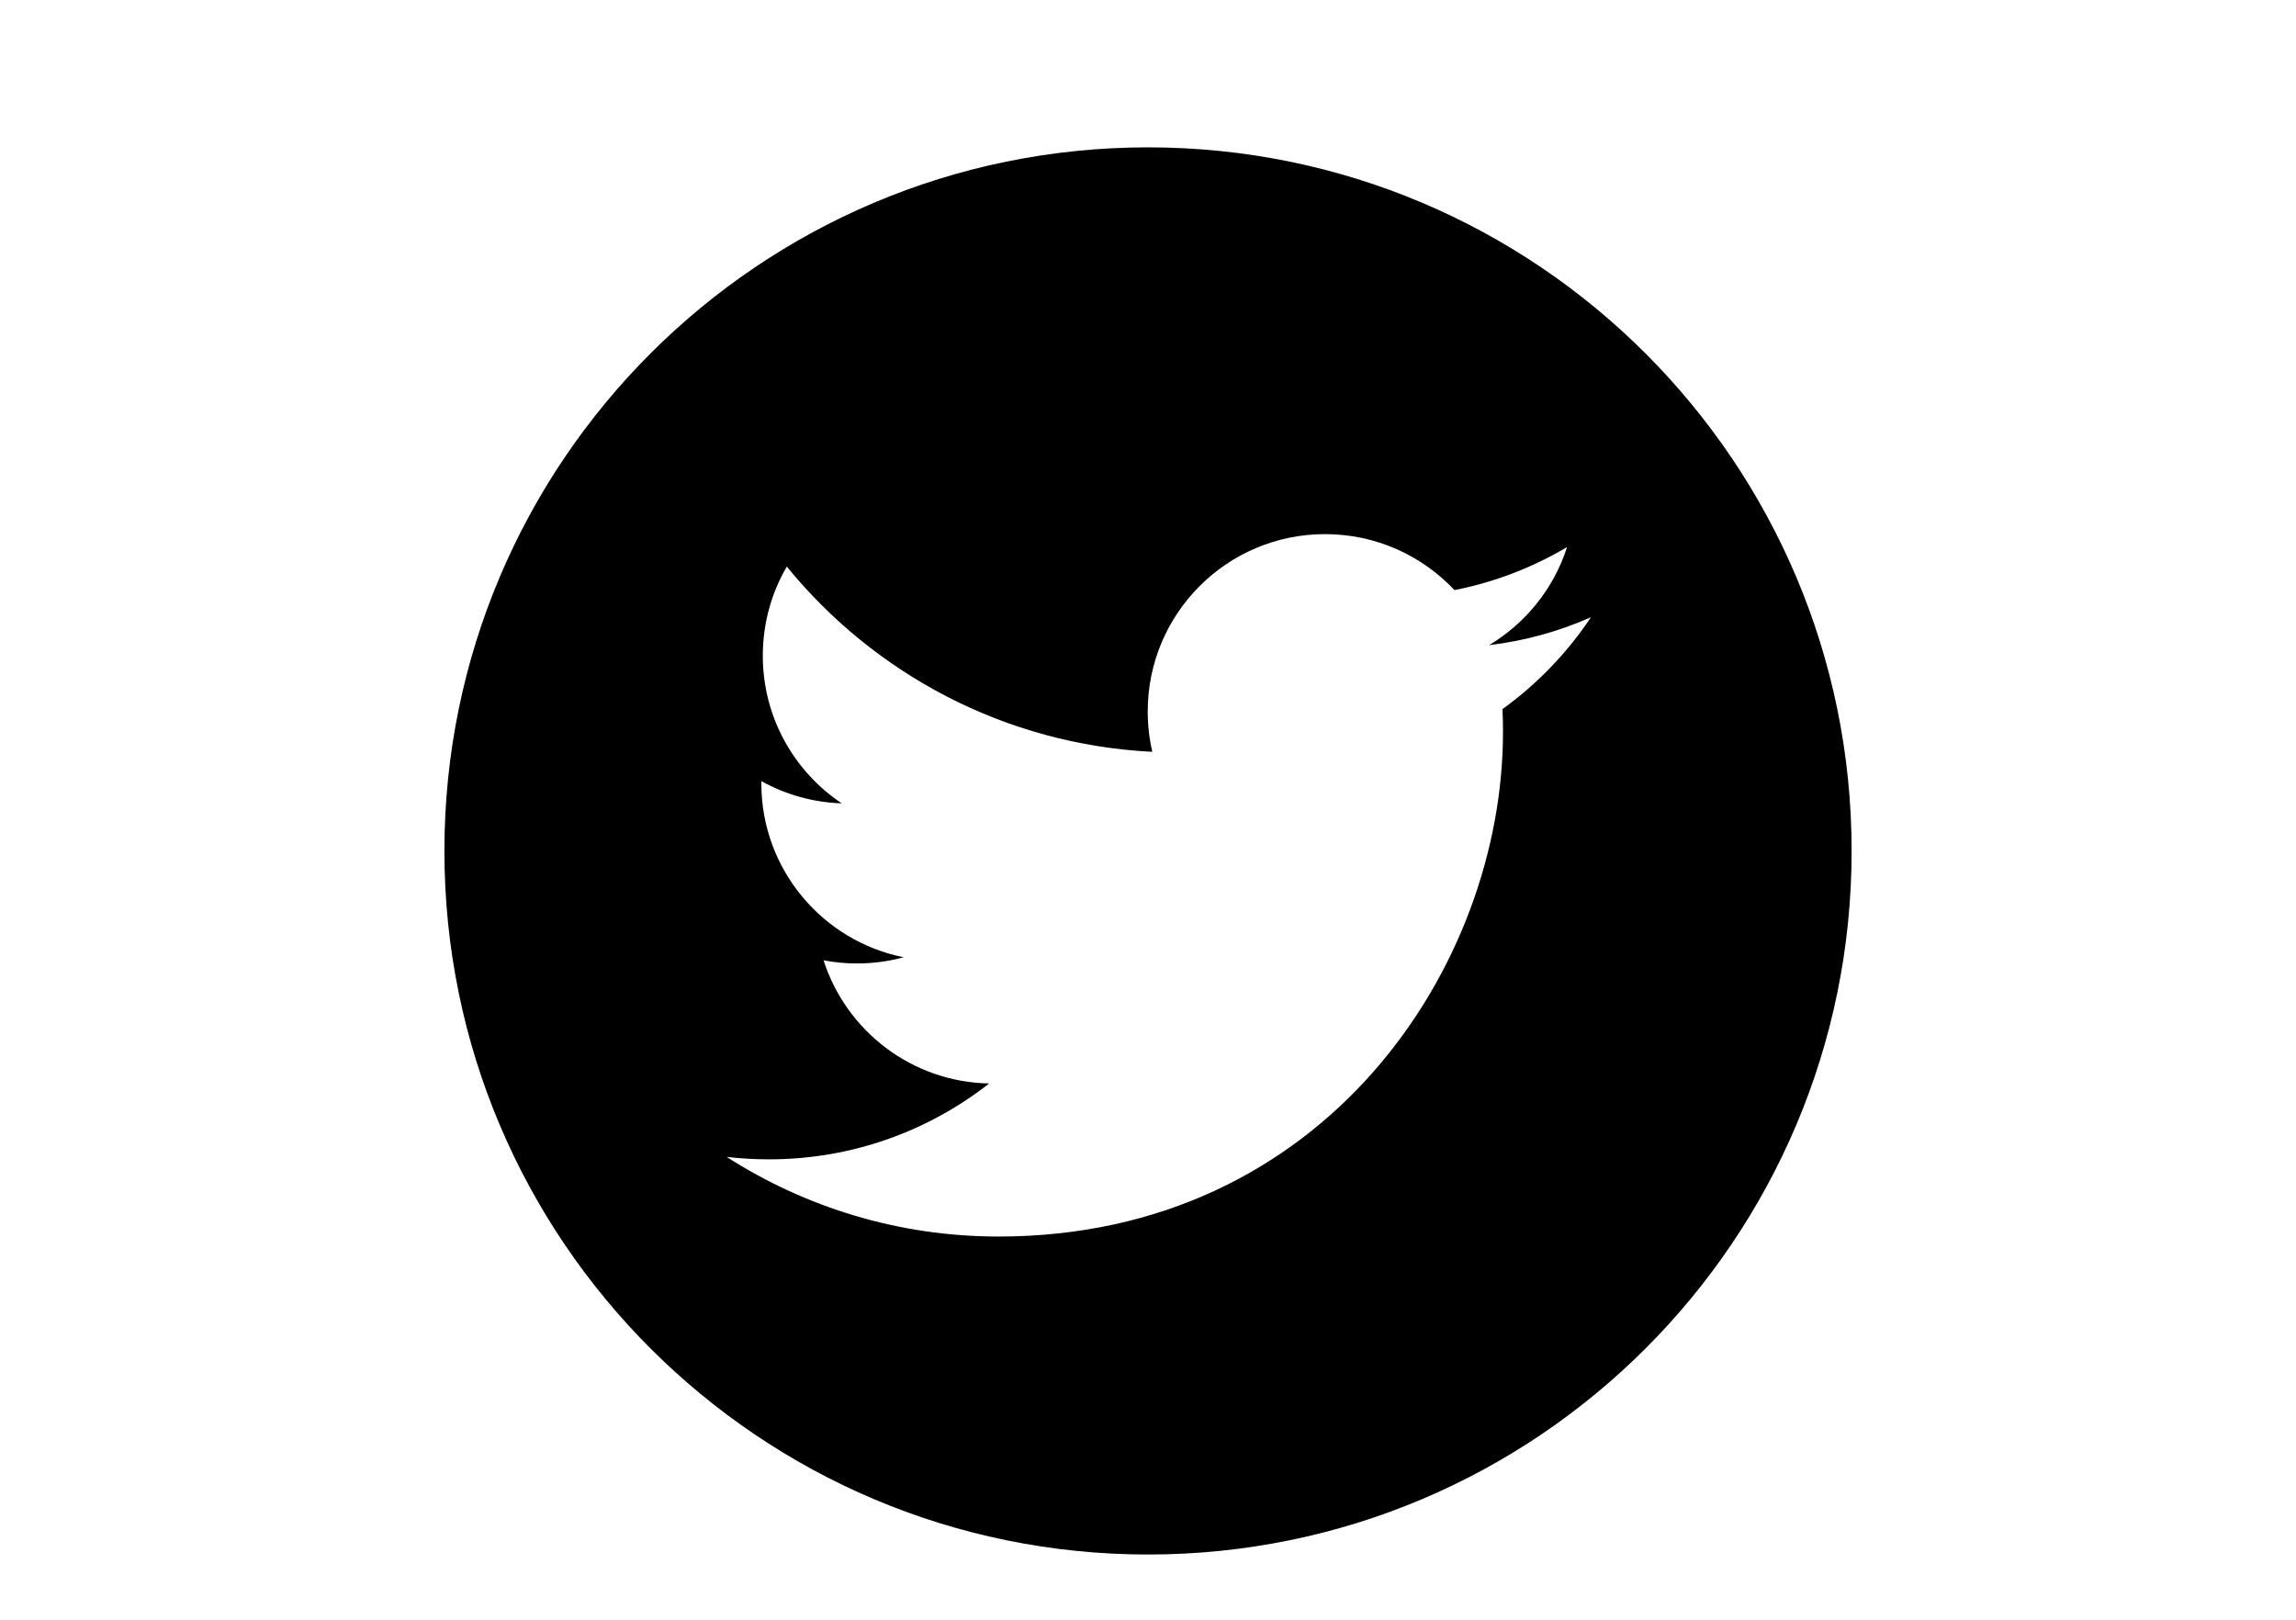
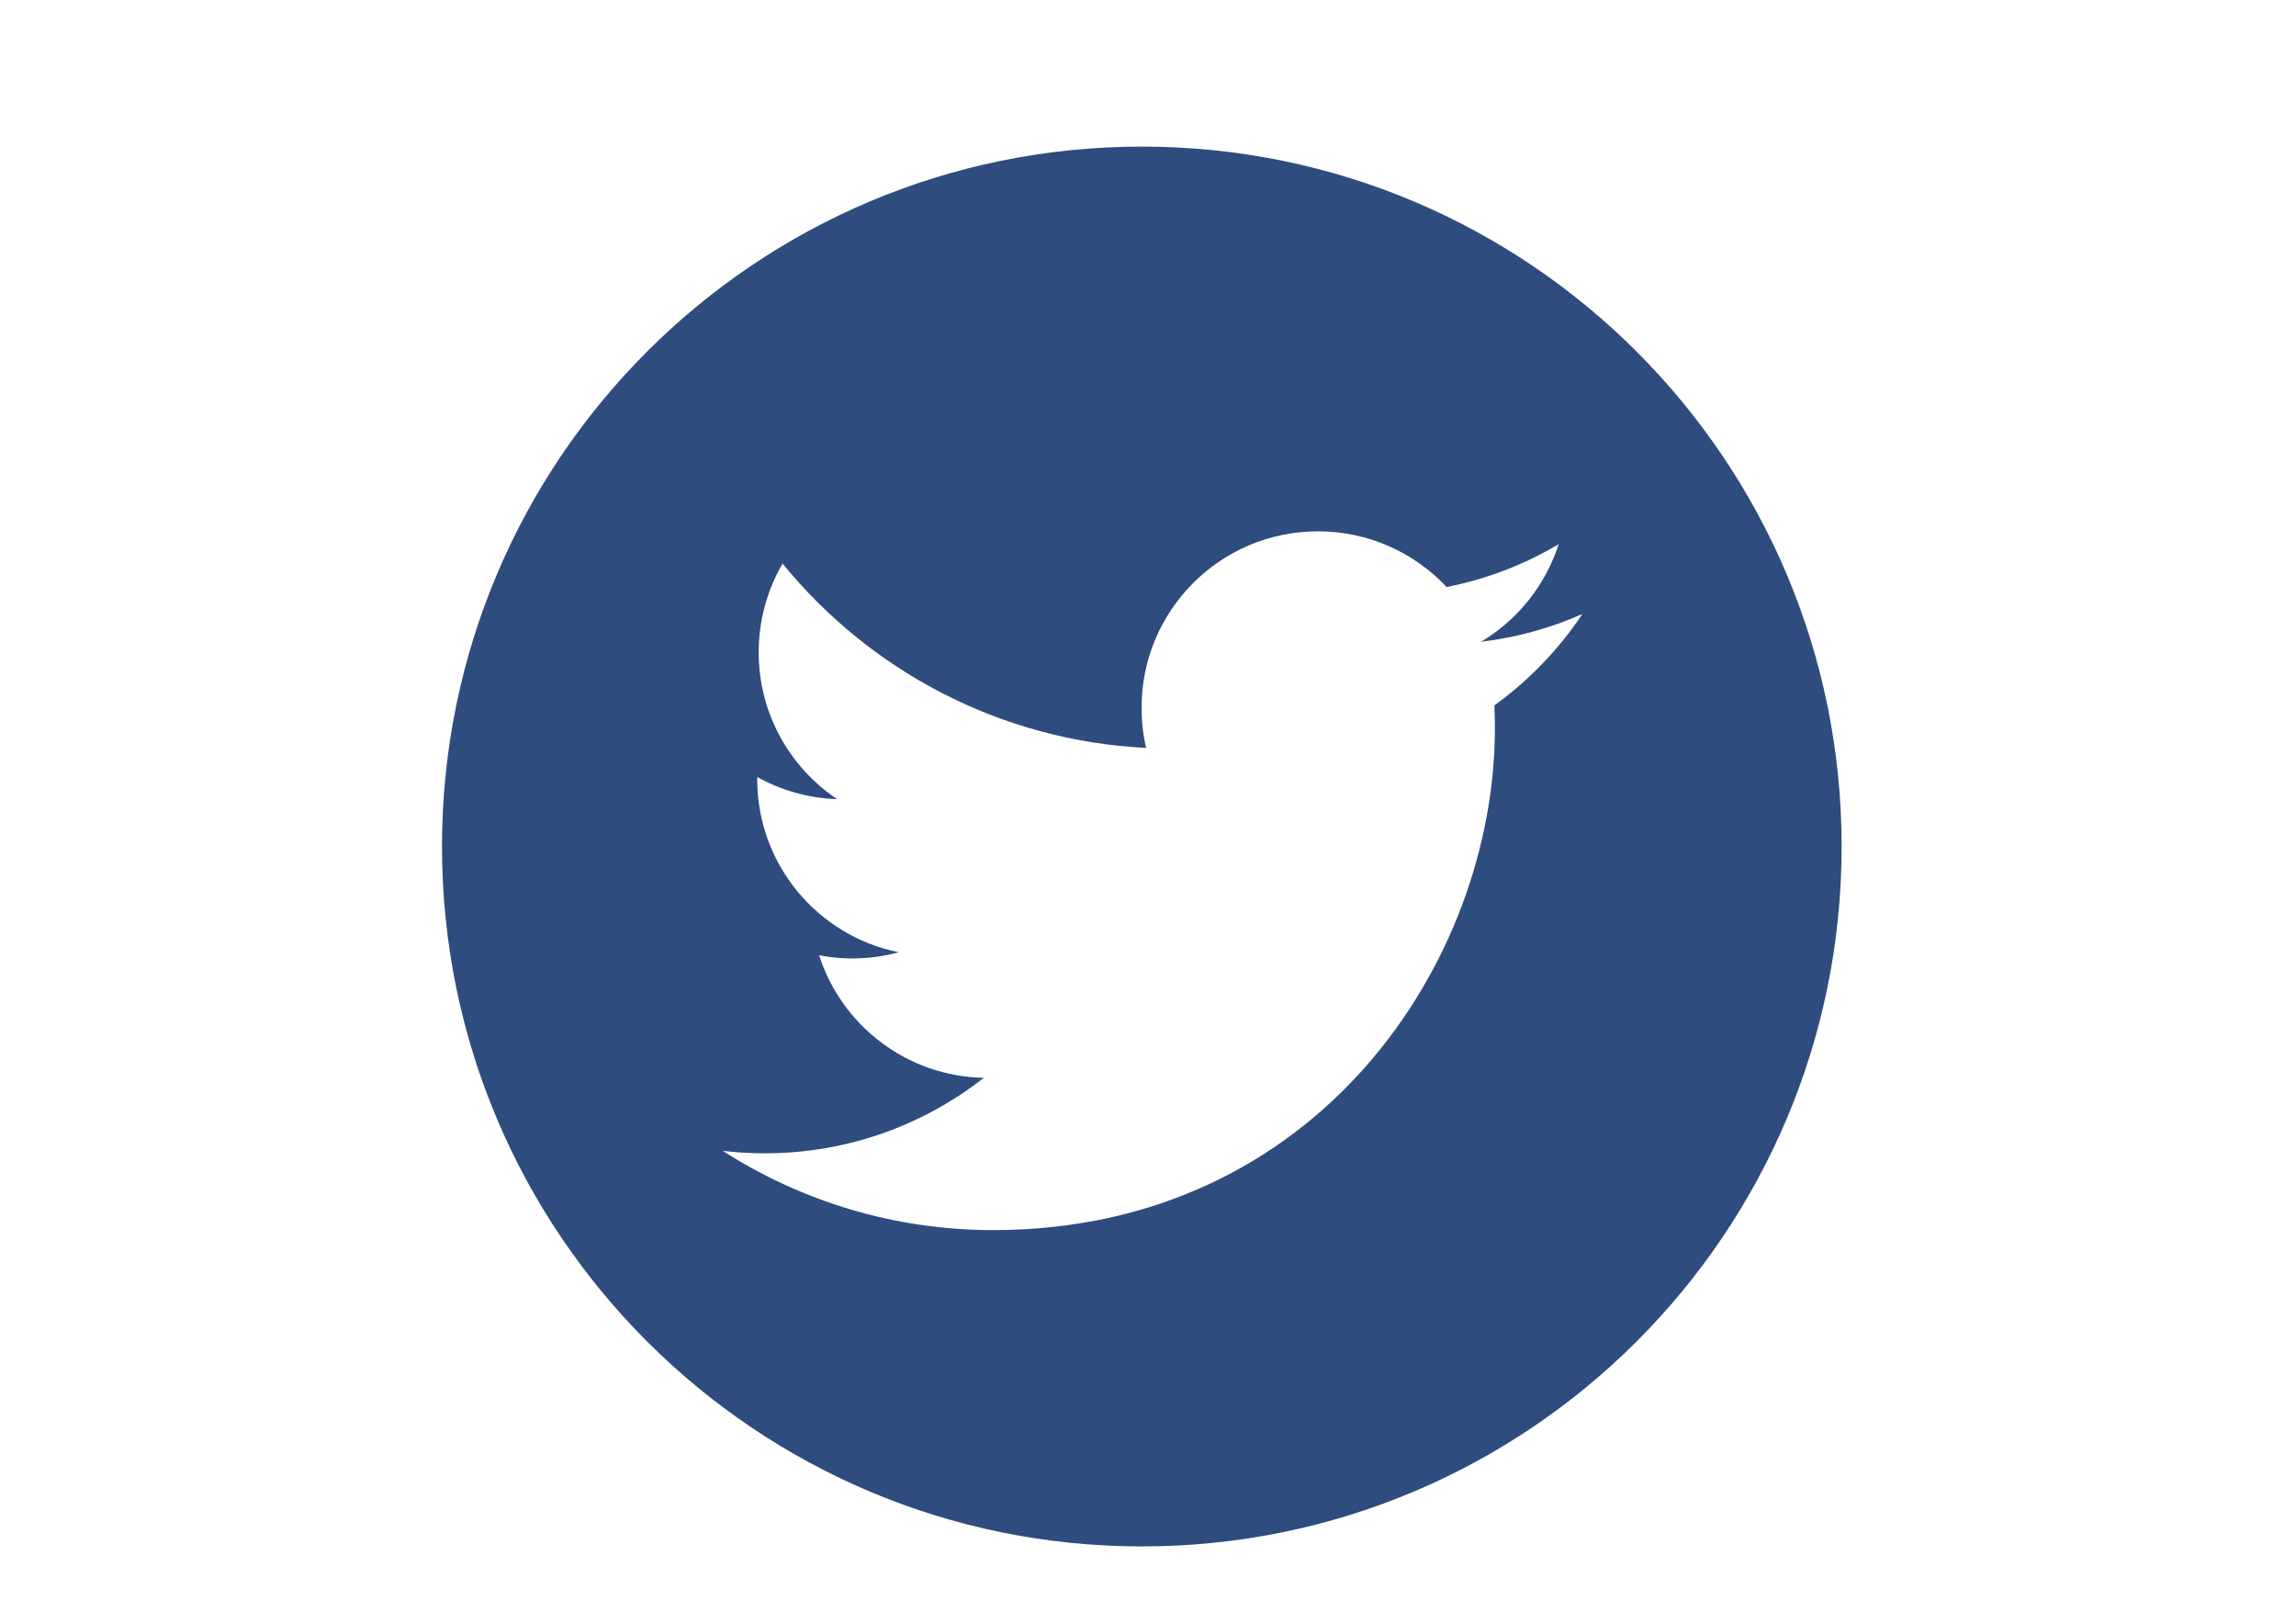
- <svg xmlns="http://www.w3.org/2000/svg" enable-background="new 0 0 56.693 56.693" height="40px" id="Layer_1" version="1.1" viewBox="0 0 56.693 56.693" width="56.693px" xml:space="preserve">
-   <path d="M28.348,5.157c-13.6,0-24.625,11.027-24.625,24.625c0,13.6,11.025,24.623,24.625,24.623c13.6,0,24.623-11.023,24.623-24.623  C52.971,16.184,41.947,5.157,28.348,5.157z M40.752,24.817c0.013,0.266,0.018,0.533,0.018,0.803c0,8.201-6.242,17.656-17.656,17.656  c-3.504,0-6.767-1.027-9.513-2.787c0.486,0.057,0.979,0.086,1.48,0.086c2.908,0,5.584-0.992,7.707-2.656  c-2.715-0.051-5.006-1.846-5.796-4.311c0.378,0.074,0.767,0.111,1.167,0.111c0.566,0,1.114-0.074,1.635-0.217  c-2.84-0.57-4.979-3.08-4.979-6.084c0-0.027,0-0.053,0.001-0.08c0.836,0.465,1.793,0.744,2.811,0.777  c-1.666-1.115-2.761-3.012-2.761-5.166c0-1.137,0.306-2.204,0.84-3.12c3.061,3.754,7.634,6.225,12.792,6.483  c-0.106-0.453-0.161-0.928-0.161-1.414c0-3.426,2.778-6.205,6.206-6.205c1.785,0,3.397,0.754,4.529,1.959  c1.414-0.277,2.742-0.795,3.941-1.506c-0.465,1.45-1.448,2.666-2.73,3.433c1.257-0.15,2.453-0.484,3.565-0.977  C43.018,22.849,41.965,23.942,40.752,24.817z" />
+ <svg xmlns="http://www.w3.org/2000/svg" width="100%" height="100%" viewBox="0 0 57 40" version="1.1" xml:space="preserve" style="fill-rule:evenodd;clip-rule:evenodd;stroke-linejoin:round;stroke-miterlimit:2;">
+   <path d="M28.348,3.639C18.752,3.639 10.973,11.419 10.973,21.013C10.973,30.608 18.752,38.386 28.348,38.386C37.943,38.386 45.72,30.608 45.72,21.013C45.72,11.419 37.942,3.639 28.348,3.639ZM37.099,17.51C37.108,17.697 37.112,17.886 37.112,18.076C37.112,23.863 32.708,30.534 24.655,30.534C22.182,30.534 19.88,29.809 17.943,28.567C18.286,28.607 18.633,28.628 18.987,28.628C21.039,28.628 22.927,27.928 24.425,26.754C22.509,26.718 20.893,25.451 20.335,23.712C20.602,23.764 20.876,23.791 21.159,23.791C21.558,23.791 21.945,23.738 22.312,23.637C20.308,23.235 18.799,21.464 18.799,19.345C18.799,19.326 18.799,19.307 18.8,19.288C19.39,19.617 20.065,19.813 20.783,19.837C19.608,19.05 18.835,17.712 18.835,16.192C18.835,15.39 19.051,14.637 19.428,13.99C21.588,16.639 24.814,18.383 28.453,18.565C28.379,18.245 28.34,17.91 28.34,17.567C28.34,15.15 30.3,13.189 32.718,13.189C33.978,13.189 35.115,13.721 35.914,14.571C36.912,14.376 37.849,14.01 38.695,13.509C38.366,14.532 37.673,15.39 36.768,15.931C37.655,15.825 38.499,15.589 39.284,15.241C38.698,16.121 37.955,16.892 37.099,17.51Z" style="fill:rgb(46,76,126);fill-rule:nonzero;" />
</svg>
